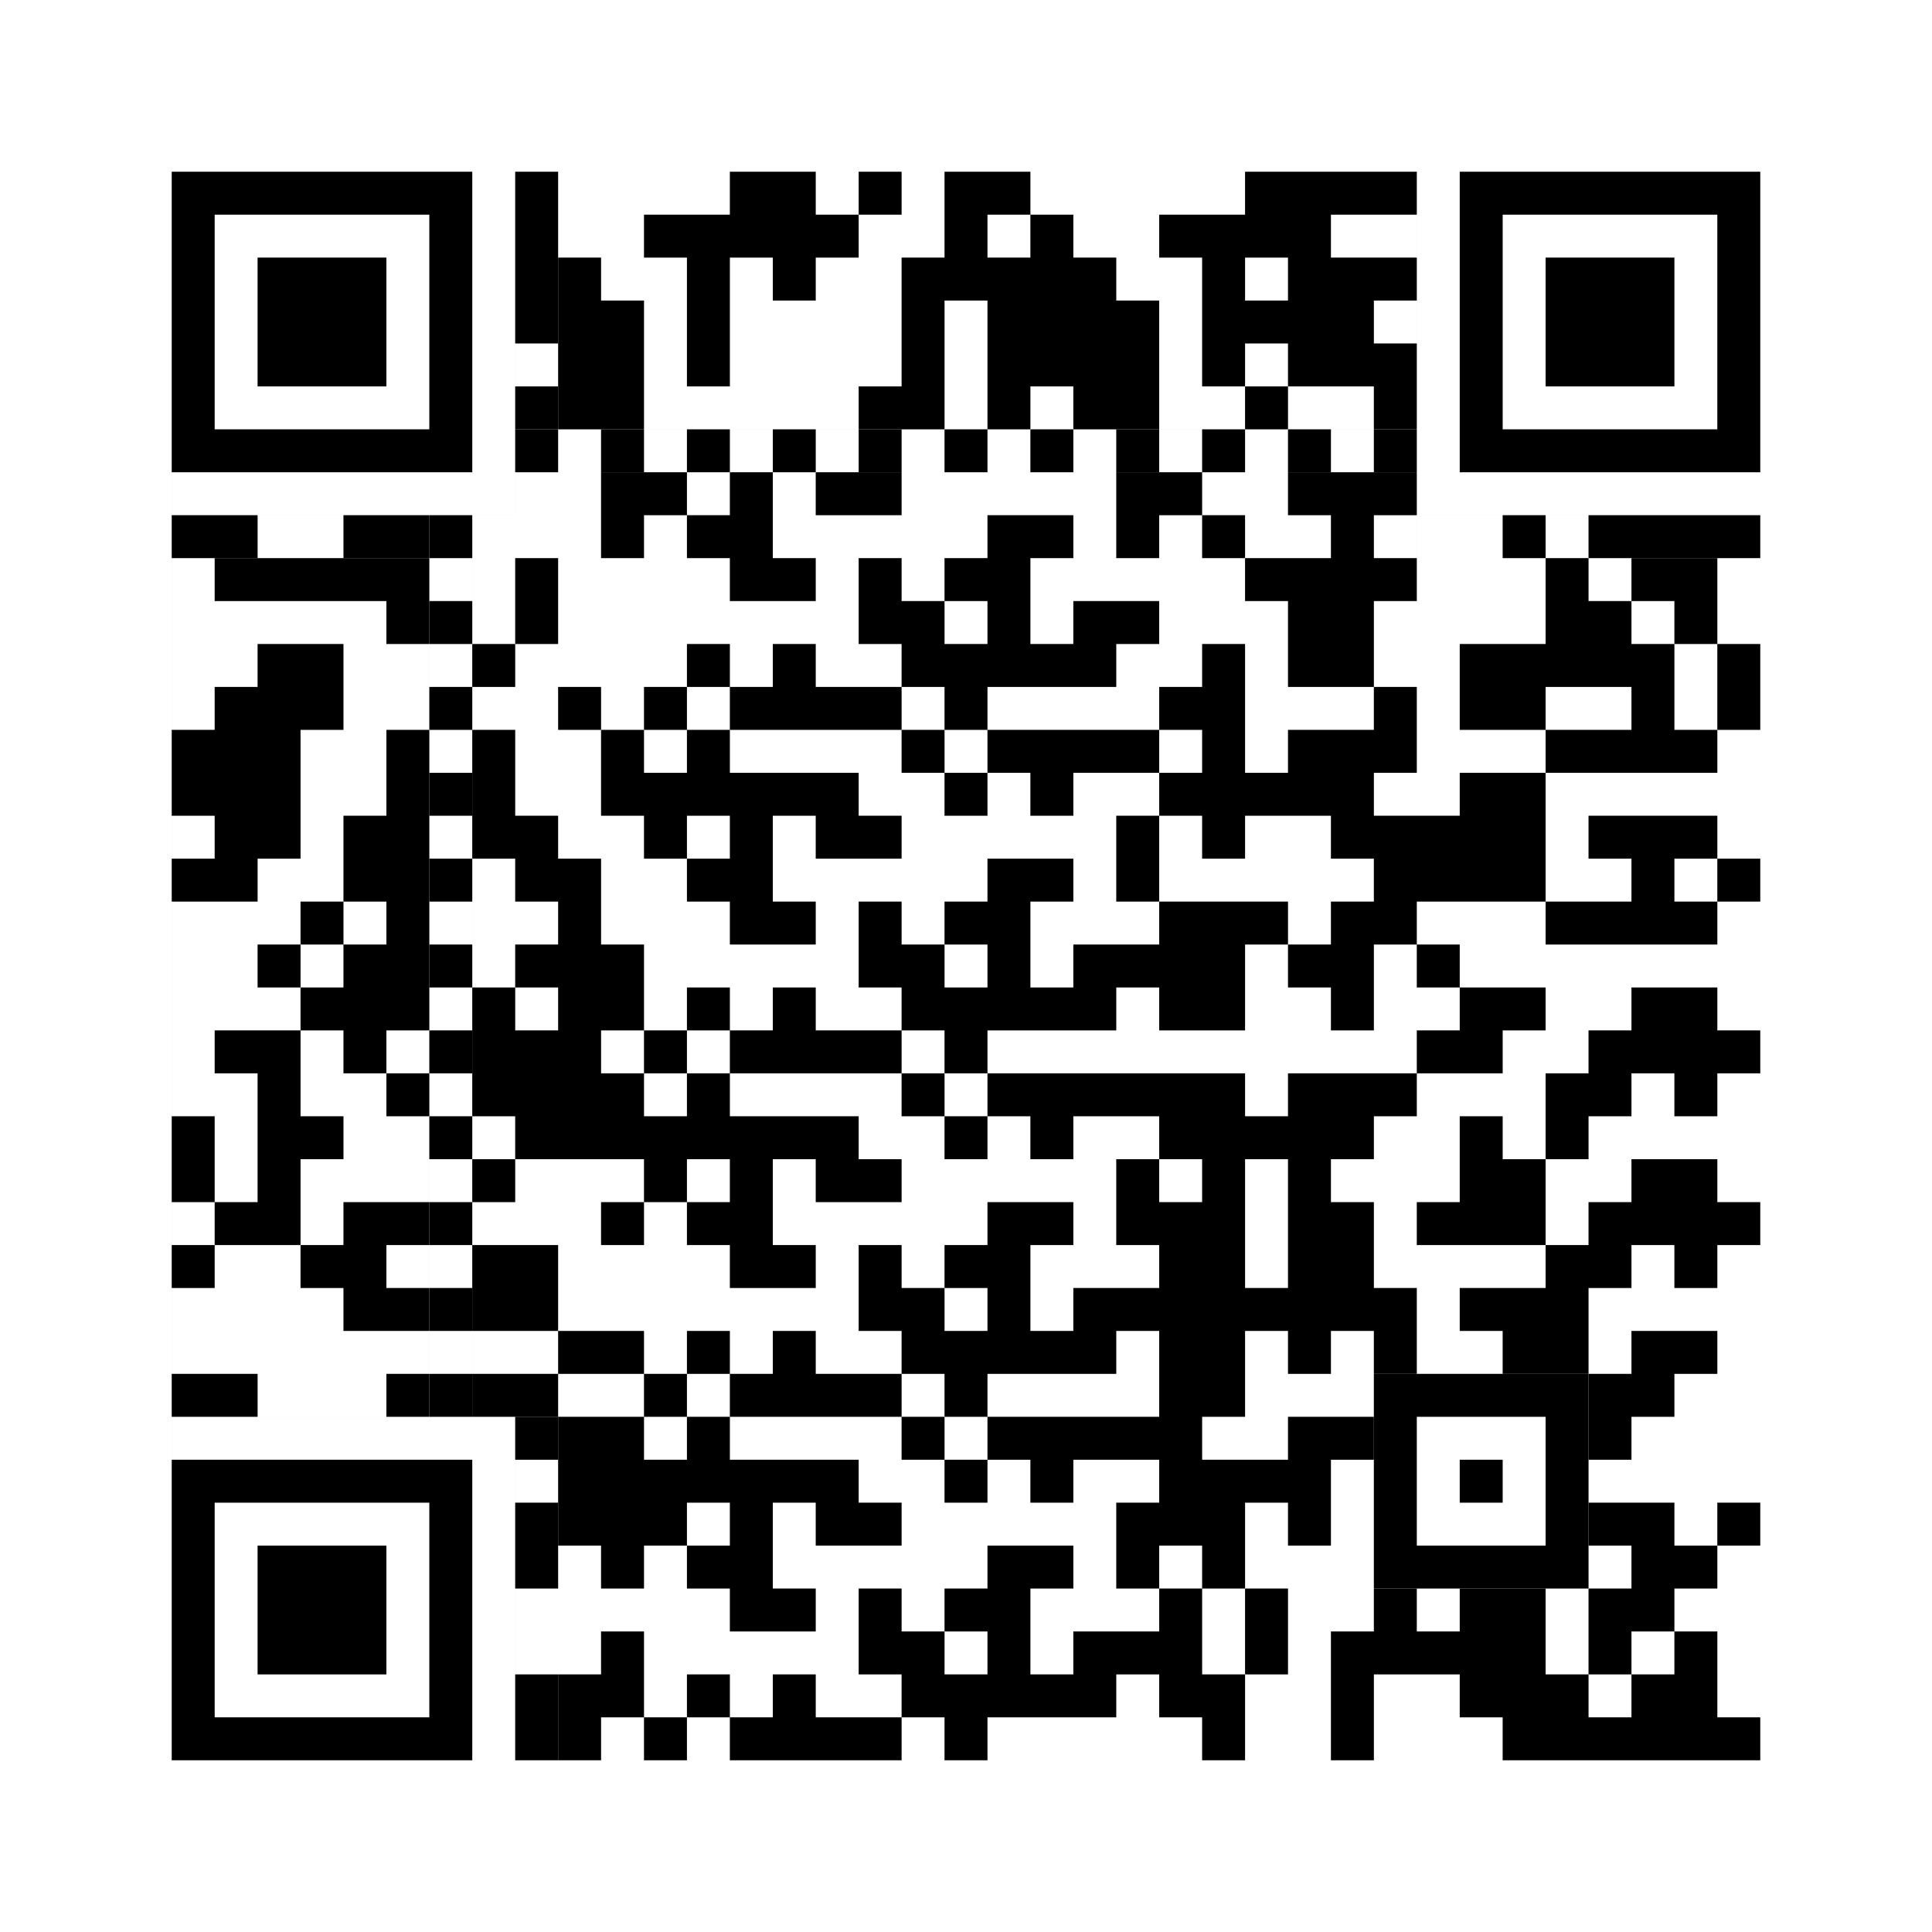
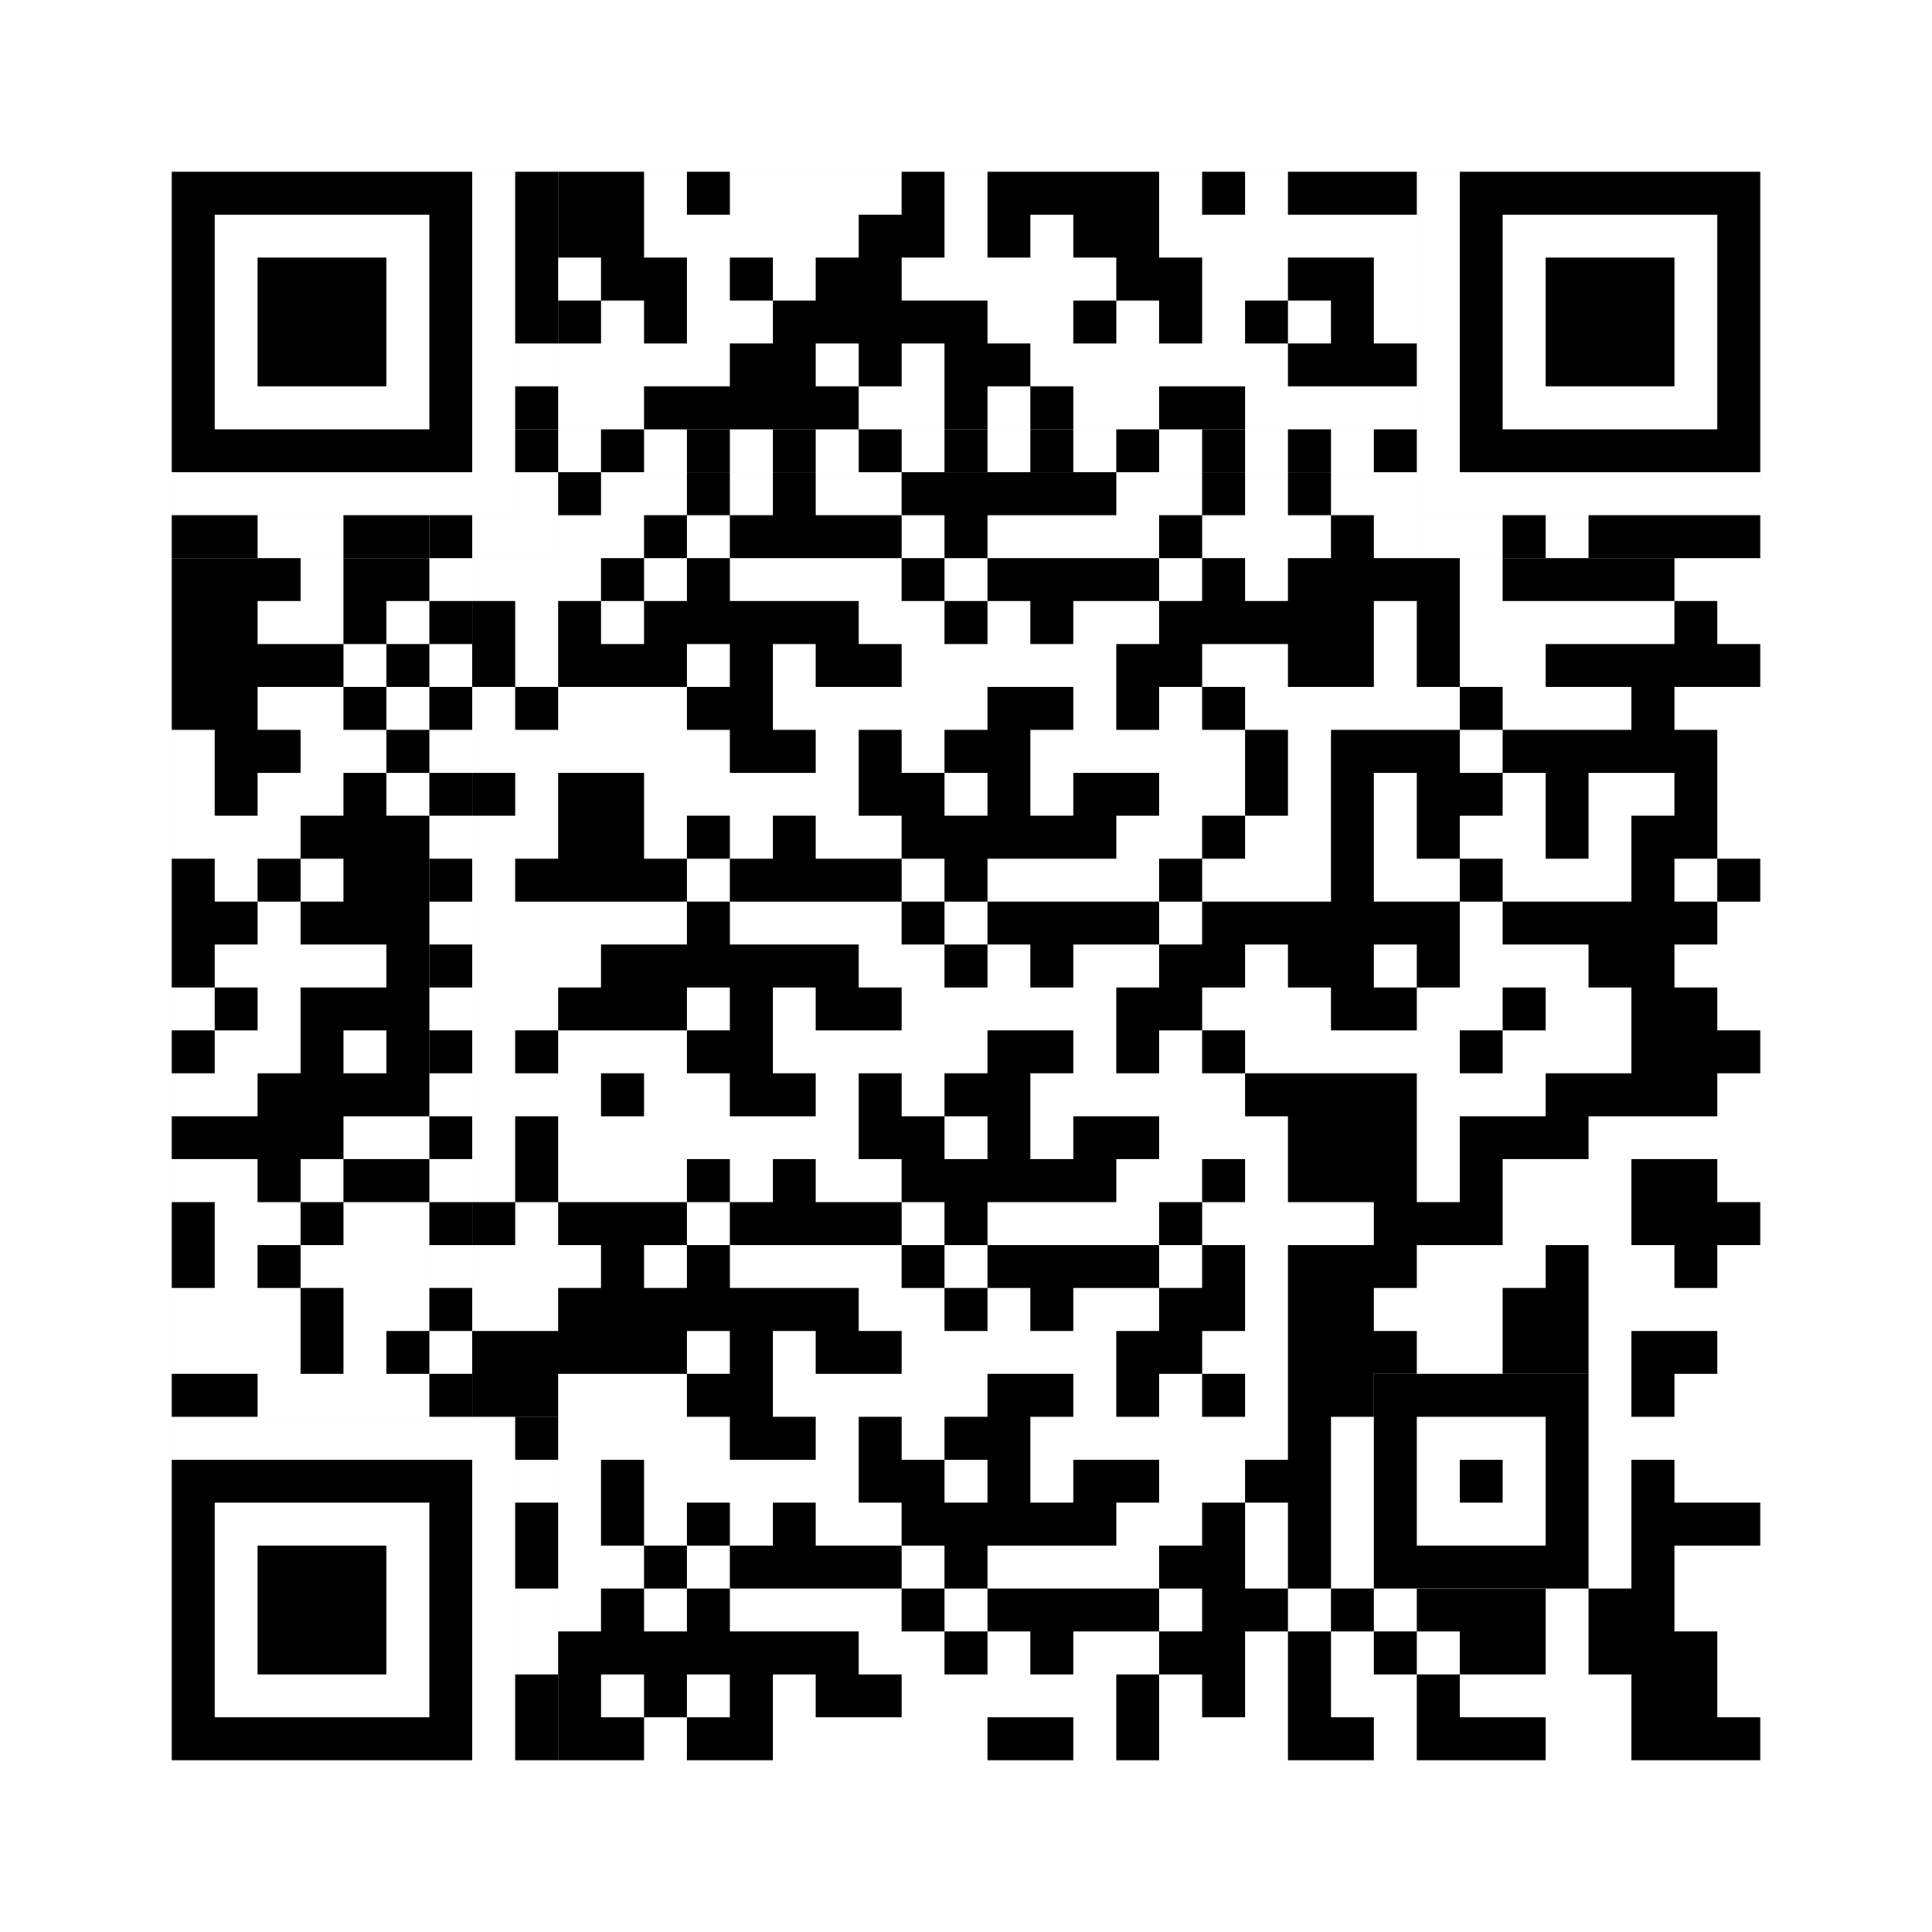
<svg xmlns="http://www.w3.org/2000/svg" class="qr-svg " style="width: 100%; height: auto;" viewBox="0 0 45 45">
  <defs>
    <style>rect{shape-rendering:crispEdges}</style>
  </defs>
-   <path class="qr-4 " stroke="transparent" fill="#fff" fill-opacity="1" d="M13 4 h4 v1 h-4Z M19 4 h1 v1 h-1Z M21 4 h1 v1 h-1Z M24 4 h5 v1 h-5Z M13 5 h2 v1 h-2Z M20 5 h2 v1 h-2Z M23 5 h1 v1 h-1Z M25 5 h2 v1 h-2Z M31 5 h2 v1 h-2Z M14 6 h2 v1 h-2Z M17 6 h1 v1 h-1Z M19 6 h2 v1 h-2Z M26 6 h2 v1 h-2Z M29 6 h1 v1 h-1Z M15 7 h1 v1 h-1Z M17 7 h4 v1 h-4Z M22 7 h1 v1 h-1Z M27 7 h1 v1 h-1Z M32 7 h1 v1 h-1Z M15 8 h1 v1 h-1Z M17 8 h4 v1 h-4Z M22 8 h1 v1 h-1Z M27 8 h1 v1 h-1Z M29 8 h1 v1 h-1Z M15 9 h5 v1 h-5Z M22 9 h1 v1 h-1Z M24 9 h1 v1 h-1Z M27 9 h2 v1 h-2Z M30 9 h2 v1 h-2Z M13 11 h1 v1 h-1Z M16 11 h1 v1 h-1Z M18 11 h1 v1 h-1Z M21 11 h5 v1 h-5Z M28 11 h2 v1 h-2Z M13 12 h1 v1 h-1Z M15 12 h1 v1 h-1Z M18 12 h5 v1 h-5Z M25 12 h1 v1 h-1Z M27 12 h1 v1 h-1Z M29 12 h2 v1 h-2Z M32 12 h1 v1 h-1Z M4 13 h1 v1 h-1Z M11 13 h1 v1 h-1Z M13 13 h4 v1 h-4Z M19 13 h1 v1 h-1Z M21 13 h1 v1 h-1Z M24 13 h5 v1 h-5Z M33 13 h3 v1 h-3Z M37 13 h1 v1 h-1Z M40 13 h1 v1 h-1Z M4 14 h5 v1 h-5Z M11 14 h1 v1 h-1Z M13 14 h7 v1 h-7Z M22 14 h1 v1 h-1Z M24 14 h1 v1 h-1Z M27 14 h3 v1 h-3Z M32 14 h4 v1 h-4Z M38 14 h1 v1 h-1Z M40 14 h1 v1 h-1Z M4 15 h2 v1 h-2Z M8 15 h2 v1 h-2Z M12 15 h4 v1 h-4Z M17 15 h1 v1 h-1Z M19 15 h2 v1 h-2Z M26 15 h2 v1 h-2Z M29 15 h1 v1 h-1Z M32 15 h2 v1 h-2Z M39 15 h1 v1 h-1Z M4 16 h1 v1 h-1Z M8 16 h2 v1 h-2Z M11 16 h2 v1 h-2Z M14 16 h1 v1 h-1Z M16 16 h1 v1 h-1Z M21 16 h1 v1 h-1Z M23 16 h4 v1 h-4Z M29 16 h3 v1 h-3Z M33 16 h1 v1 h-1Z M36 16 h2 v1 h-2Z M39 16 h1 v1 h-1Z M7 17 h2 v1 h-2Z M12 17 h2 v1 h-2Z M15 17 h1 v1 h-1Z M17 17 h4 v1 h-4Z M22 17 h1 v1 h-1Z M27 17 h1 v1 h-1Z M29 17 h1 v1 h-1Z M33 17 h3 v1 h-3Z M40 17 h1 v1 h-1Z M7 18 h2 v1 h-2Z M12 18 h2 v1 h-2Z M20 18 h2 v1 h-2Z M23 18 h1 v1 h-1Z M25 18 h2 v1 h-2Z M32 18 h2 v1 h-2Z M36 18 h5 v1 h-5Z M4 19 h1 v1 h-1Z M7 19 h1 v1 h-1Z M13 19 h2 v1 h-2Z M16 19 h1 v1 h-1Z M18 19 h1 v1 h-1Z M21 19 h5 v1 h-5Z M27 19 h1 v1 h-1Z M29 19 h2 v1 h-2Z M36 19 h1 v1 h-1Z M40 19 h1 v1 h-1Z M6 20 h2 v1 h-2Z M11 20 h1 v1 h-1Z M14 20 h2 v1 h-2Z M18 20 h5 v1 h-5Z M25 20 h1 v1 h-1Z M27 20 h5 v1 h-5Z M36 20 h2 v1 h-2Z M39 20 h1 v1 h-1Z M4 21 h3 v1 h-3Z M8 21 h1 v1 h-1Z M11 21 h2 v1 h-2Z M14 21 h3 v1 h-3Z M19 21 h1 v1 h-1Z M21 21 h1 v1 h-1Z M24 21 h3 v1 h-3Z M30 21 h1 v1 h-1Z M33 21 h3 v1 h-3Z M40 21 h1 v1 h-1Z M4 22 h2 v1 h-2Z M7 22 h1 v1 h-1Z M11 22 h1 v1 h-1Z M15 22 h5 v1 h-5Z M22 22 h1 v1 h-1Z M24 22 h1 v1 h-1Z M29 22 h1 v1 h-1Z M32 22 h1 v1 h-1Z M34 22 h7 v1 h-7Z M4 23 h3 v1 h-3Z M12 23 h1 v1 h-1Z M15 23 h1 v1 h-1Z M17 23 h1 v1 h-1Z M19 23 h2 v1 h-2Z M26 23 h1 v1 h-1Z M29 23 h2 v1 h-2Z M32 23 h2 v1 h-2Z M36 23 h2 v1 h-2Z M40 23 h1 v1 h-1Z M4 24 h1 v1 h-1Z M7 24 h1 v1 h-1Z M9 24 h1 v1 h-1Z M14 24 h1 v1 h-1Z M16 24 h1 v1 h-1Z M21 24 h1 v1 h-1Z M23 24 h10 v1 h-10Z M35 24 h2 v1 h-2Z M4 25 h2 v1 h-2Z M7 25 h2 v1 h-2Z M15 25 h1 v1 h-1Z M17 25 h4 v1 h-4Z M22 25 h1 v1 h-1Z M29 25 h1 v1 h-1Z M33 25 h3 v1 h-3Z M38 25 h1 v1 h-1Z M40 25 h1 v1 h-1Z M5 26 h1 v1 h-1Z M8 26 h2 v1 h-2Z M11 26 h1 v1 h-1Z M20 26 h2 v1 h-2Z M23 26 h1 v1 h-1Z M25 26 h2 v1 h-2Z M32 26 h2 v1 h-2Z M35 26 h1 v1 h-1Z M37 26 h4 v1 h-4Z M5 27 h1 v1 h-1Z M7 27 h3 v1 h-3Z M12 27 h3 v1 h-3Z M16 27 h1 v1 h-1Z M18 27 h1 v1 h-1Z M21 27 h5 v1 h-5Z M27 27 h1 v1 h-1Z M29 27 h1 v1 h-1Z M31 27 h3 v1 h-3Z M36 27 h2 v1 h-2Z M40 27 h1 v1 h-1Z M4 28 h1 v1 h-1Z M7 28 h1 v1 h-1Z M11 28 h3 v1 h-3Z M15 28 h1 v1 h-1Z M18 28 h5 v1 h-5Z M25 28 h1 v1 h-1Z M29 28 h1 v1 h-1Z M32 28 h1 v1 h-1Z M36 28 h1 v1 h-1Z M5 29 h2 v1 h-2Z M9 29 h1 v1 h-1Z M13 29 h4 v1 h-4Z M19 29 h1 v1 h-1Z M21 29 h1 v1 h-1Z M24 29 h3 v1 h-3Z M29 29 h1 v1 h-1Z M32 29 h4 v1 h-4Z M38 29 h1 v1 h-1Z M40 29 h1 v1 h-1Z M4 30 h4 v1 h-4Z M13 30 h7 v1 h-7Z M22 30 h1 v1 h-1Z M24 30 h1 v1 h-1Z M33 30 h1 v1 h-1Z M37 30 h4 v1 h-4Z M4 31 h6 v1 h-6Z M11 31 h2 v1 h-2Z M15 31 h1 v1 h-1Z M17 31 h1 v1 h-1Z M19 31 h2 v1 h-2Z M26 31 h1 v1 h-1Z M29 31 h1 v1 h-1Z M31 31 h1 v1 h-1Z M33 31 h2 v1 h-2Z M37 31 h1 v1 h-1Z M40 31 h1 v1 h-1Z M6 32 h3 v1 h-3Z M13 32 h2 v1 h-2Z M16 32 h1 v1 h-1Z M21 32 h1 v1 h-1Z M23 32 h4 v1 h-4Z M29 32 h3 v1 h-3Z M39 32 h2 v1 h-2Z M15 33 h1 v1 h-1Z M17 33 h4 v1 h-4Z M22 33 h1 v1 h-1Z M28 33 h2 v1 h-2Z M38 33 h3 v1 h-3Z M20 34 h2 v1 h-2Z M23 34 h1 v1 h-1Z M25 34 h2 v1 h-2Z M31 34 h1 v1 h-1Z M37 34 h4 v1 h-4Z M16 35 h1 v1 h-1Z M18 35 h1 v1 h-1Z M21 35 h5 v1 h-5Z M29 35 h1 v1 h-1Z M31 35 h1 v1 h-1Z M39 35 h1 v1 h-1Z M13 36 h1 v1 h-1Z M15 36 h1 v1 h-1Z M18 36 h5 v1 h-5Z M25 36 h1 v1 h-1Z M27 36 h1 v1 h-1Z M29 36 h3 v1 h-3Z M37 36 h1 v1 h-1Z M40 36 h1 v1 h-1Z M13 37 h4 v1 h-4Z M19 37 h1 v1 h-1Z M21 37 h1 v1 h-1Z M24 37 h3 v1 h-3Z M28 37 h1 v1 h-1Z M30 37 h2 v1 h-2Z M33 37 h1 v1 h-1Z M36 37 h1 v1 h-1Z M39 37 h2 v1 h-2Z M13 38 h1 v1 h-1Z M15 38 h5 v1 h-5Z M22 38 h1 v1 h-1Z M24 38 h1 v1 h-1Z M28 38 h1 v1 h-1Z M30 38 h1 v1 h-1Z M36 38 h1 v1 h-1Z M38 38 h1 v1 h-1Z M40 38 h1 v1 h-1Z M15 39 h1 v1 h-1Z M17 39 h1 v1 h-1Z M19 39 h2 v1 h-2Z M26 39 h1 v1 h-1Z M29 39 h2 v1 h-2Z M32 39 h2 v1 h-2Z M37 39 h1 v1 h-1Z M40 39 h1 v1 h-1Z M14 40 h1 v1 h-1Z M16 40 h1 v1 h-1Z M21 40 h1 v1 h-1Z M23 40 h5 v1 h-5Z M29 40 h2 v1 h-2Z M32 40 h3 v1 h-3Z " />
+   <path class="qr-4 " stroke="transparent" fill="#fff" fill-opacity="1" d="M15 4 h1 v1 h-1Z M17 4 h4 v1 h-4Z M22 4 h1 v1 h-1Z M27 4 h1 v1 h-1Z M29 4 h1 v1 h-1Z M15 5 h5 v1 h-5Z M22 5 h1 v1 h-1Z M24 5 h1 v1 h-1Z M27 5 h6 v1 h-6Z M13 6 h1 v1 h-1Z M16 6 h1 v1 h-1Z M18 6 h1 v1 h-1Z M21 6 h5 v1 h-5Z M28 6 h2 v1 h-2Z M32 6 h1 v1 h-1Z M14 7 h1 v1 h-1Z M16 7 h2 v1 h-2Z M23 7 h2 v1 h-2Z M26 7 h1 v1 h-1Z M28 7 h1 v1 h-1Z M30 7 h1 v1 h-1Z M32 7 h1 v1 h-1Z M13 8 h4 v1 h-4Z M19 8 h1 v1 h-1Z M21 8 h1 v1 h-1Z M24 8 h6 v1 h-6Z M13 9 h2 v1 h-2Z M20 9 h2 v1 h-2Z M23 9 h1 v1 h-1Z M25 9 h2 v1 h-2Z M29 9 h4 v1 h-4Z M14 11 h2 v1 h-2Z M17 11 h1 v1 h-1Z M19 11 h2 v1 h-2Z M26 11 h2 v1 h-2Z M29 11 h1 v1 h-1Z M31 11 h2 v1 h-2Z M13 12 h2 v1 h-2Z M16 12 h1 v1 h-1Z M21 12 h1 v1 h-1Z M23 12 h4 v1 h-4Z M28 12 h3 v1 h-3Z M32 12 h1 v1 h-1Z M7 13 h1 v1 h-1Z M11 13 h3 v1 h-3Z M15 13 h1 v1 h-1Z M17 13 h4 v1 h-4Z M22 13 h1 v1 h-1Z M27 13 h1 v1 h-1Z M29 13 h1 v1 h-1Z M34 13 h1 v1 h-1Z M39 13 h2 v1 h-2Z M6 14 h2 v1 h-2Z M9 14 h1 v1 h-1Z M12 14 h1 v1 h-1Z M14 14 h1 v1 h-1Z M20 14 h2 v1 h-2Z M23 14 h1 v1 h-1Z M25 14 h2 v1 h-2Z M32 14 h1 v1 h-1Z M34 14 h5 v1 h-5Z M40 14 h1 v1 h-1Z M8 15 h1 v1 h-1Z M12 15 h1 v1 h-1Z M16 15 h1 v1 h-1Z M18 15 h1 v1 h-1Z M21 15 h5 v1 h-5Z M28 15 h2 v1 h-2Z M32 15 h1 v1 h-1Z M34 15 h2 v1 h-2Z M6 16 h2 v1 h-2Z M9 16 h1 v1 h-1Z M11 16 h1 v1 h-1Z M13 16 h3 v1 h-3Z M18 16 h5 v1 h-5Z M25 16 h1 v1 h-1Z M27 16 h1 v1 h-1Z M29 16 h5 v1 h-5Z M35 16 h3 v1 h-3Z M39 16 h2 v1 h-2Z M4 17 h1 v1 h-1Z M7 17 h2 v1 h-2Z M11 17 h6 v1 h-6Z M19 17 h1 v1 h-1Z M21 17 h1 v1 h-1Z M24 17 h5 v1 h-5Z M30 17 h1 v1 h-1Z M34 17 h1 v1 h-1Z M40 17 h1 v1 h-1Z M4 18 h1 v1 h-1Z M6 18 h2 v1 h-2Z M9 18 h1 v1 h-1Z M12 18 h1 v1 h-1Z M15 18 h5 v1 h-5Z M22 18 h1 v1 h-1Z M24 18 h1 v1 h-1Z M27 18 h2 v1 h-2Z M30 18 h1 v1 h-1Z M32 18 h1 v1 h-1Z M35 18 h1 v1 h-1Z M37 18 h2 v1 h-2Z M40 18 h1 v1 h-1Z M4 19 h3 v1 h-3Z M11 19 h2 v1 h-2Z M15 19 h1 v1 h-1Z M17 19 h1 v1 h-1Z M19 19 h2 v1 h-2Z M26 19 h2 v1 h-2Z M29 19 h2 v1 h-2Z M32 19 h1 v1 h-1Z M34 19 h2 v1 h-2Z M37 19 h1 v1 h-1Z M40 19 h1 v1 h-1Z M5 20 h1 v1 h-1Z M7 20 h1 v1 h-1Z M11 20 h1 v1 h-1Z M16 20 h1 v1 h-1Z M21 20 h1 v1 h-1Z M23 20 h4 v1 h-4Z M28 20 h3 v1 h-3Z M32 20 h2 v1 h-2Z M35 20 h3 v1 h-3Z M39 20 h1 v1 h-1Z M6 21 h1 v1 h-1Z M11 21 h5 v1 h-5Z M17 21 h4 v1 h-4Z M22 21 h1 v1 h-1Z M27 21 h1 v1 h-1Z M34 21 h1 v1 h-1Z M40 21 h1 v1 h-1Z M5 22 h4 v1 h-4Z M11 22 h3 v1 h-3Z M20 22 h2 v1 h-2Z M23 22 h1 v1 h-1Z M25 22 h2 v1 h-2Z M29 22 h1 v1 h-1Z M32 22 h1 v1 h-1Z M34 22 h3 v1 h-3Z M39 22 h2 v1 h-2Z M4 23 h1 v1 h-1Z M6 23 h1 v1 h-1Z M11 23 h2 v1 h-2Z M16 23 h1 v1 h-1Z M18 23 h1 v1 h-1Z M21 23 h5 v1 h-5Z M28 23 h3 v1 h-3Z M33 23 h2 v1 h-2Z M36 23 h2 v1 h-2Z M40 23 h1 v1 h-1Z M5 24 h2 v1 h-2Z M8 24 h1 v1 h-1Z M11 24 h1 v1 h-1Z M13 24 h3 v1 h-3Z M18 24 h5 v1 h-5Z M25 24 h1 v1 h-1Z M27 24 h1 v1 h-1Z M29 24 h5 v1 h-5Z M35 24 h3 v1 h-3Z M4 25 h2 v1 h-2Z M11 25 h3 v1 h-3Z M15 25 h2 v1 h-2Z M19 25 h1 v1 h-1Z M21 25 h1 v1 h-1Z M24 25 h5 v1 h-5Z M33 25 h3 v1 h-3Z M40 25 h1 v1 h-1Z M8 26 h2 v1 h-2Z M11 26 h1 v1 h-1Z M13 26 h7 v1 h-7Z M22 26 h1 v1 h-1Z M24 26 h1 v1 h-1Z M27 26 h3 v1 h-3Z M33 26 h1 v1 h-1Z M37 26 h4 v1 h-4Z M4 27 h2 v1 h-2Z M7 27 h1 v1 h-1Z M11 27 h1 v1 h-1Z M13 27 h3 v1 h-3Z M17 27 h1 v1 h-1Z M19 27 h2 v1 h-2Z M26 27 h2 v1 h-2Z M29 27 h1 v1 h-1Z M33 27 h1 v1 h-1Z M35 27 h3 v1 h-3Z M40 27 h1 v1 h-1Z M5 28 h2 v1 h-2Z M8 28 h2 v1 h-2Z M12 28 h1 v1 h-1Z M16 28 h1 v1 h-1Z M21 28 h1 v1 h-1Z M23 28 h4 v1 h-4Z M28 28 h4 v1 h-4Z M35 28 h3 v1 h-3Z M5 29 h1 v1 h-1Z M7 29 h3 v1 h-3Z M11 29 h3 v1 h-3Z M15 29 h1 v1 h-1Z M17 29 h4 v1 h-4Z M22 29 h1 v1 h-1Z M27 29 h1 v1 h-1Z M29 29 h1 v1 h-1Z M33 29 h3 v1 h-3Z M37 29 h2 v1 h-2Z M40 29 h1 v1 h-1Z M4 30 h3 v1 h-3Z M8 30 h2 v1 h-2Z M11 30 h2 v1 h-2Z M20 30 h2 v1 h-2Z M23 30 h1 v1 h-1Z M25 30 h2 v1 h-2Z M29 30 h1 v1 h-1Z M32 30 h3 v1 h-3Z M37 30 h4 v1 h-4Z M4 31 h3 v1 h-3Z M8 31 h1 v1 h-1Z M16 31 h1 v1 h-1Z M18 31 h1 v1 h-1Z M21 31 h5 v1 h-5Z M28 31 h2 v1 h-2Z M33 31 h2 v1 h-2Z M37 31 h1 v1 h-1Z M40 31 h1 v1 h-1Z M6 32 h4 v1 h-4Z M13 32 h3 v1 h-3Z M18 32 h5 v1 h-5Z M25 32 h1 v1 h-1Z M27 32 h1 v1 h-1Z M29 32 h1 v1 h-1Z M37 32 h1 v1 h-1Z M39 32 h2 v1 h-2Z M13 33 h4 v1 h-4Z M19 33 h1 v1 h-1Z M21 33 h1 v1 h-1Z M24 33 h6 v1 h-6Z M31 33 h1 v1 h-1Z M37 33 h4 v1 h-4Z M13 34 h1 v1 h-1Z M15 34 h5 v1 h-5Z M22 34 h1 v1 h-1Z M24 34 h1 v1 h-1Z M27 34 h2 v1 h-2Z M31 34 h1 v1 h-1Z M37 34 h1 v1 h-1Z M39 34 h2 v1 h-2Z M13 35 h1 v1 h-1Z M15 35 h1 v1 h-1Z M17 35 h1 v1 h-1Z M19 35 h2 v1 h-2Z M26 35 h2 v1 h-2Z M29 35 h1 v1 h-1Z M31 35 h1 v1 h-1Z M37 35 h1 v1 h-1Z M13 36 h2 v1 h-2Z M16 36 h1 v1 h-1Z M21 36 h1 v1 h-1Z M23 36 h4 v1 h-4Z M29 36 h1 v1 h-1Z M31 36 h1 v1 h-1Z M37 36 h1 v1 h-1Z M39 36 h2 v1 h-2Z M13 37 h1 v1 h-1Z M15 37 h1 v1 h-1Z M17 37 h4 v1 h-4Z M22 37 h1 v1 h-1Z M27 37 h1 v1 h-1Z M30 37 h1 v1 h-1Z M32 37 h1 v1 h-1Z M36 37 h1 v1 h-1Z M39 37 h2 v1 h-2Z M20 38 h2 v1 h-2Z M23 38 h1 v1 h-1Z M25 38 h2 v1 h-2Z M29 38 h1 v1 h-1Z M31 38 h1 v1 h-1Z M33 38 h1 v1 h-1Z M36 38 h1 v1 h-1Z M40 38 h1 v1 h-1Z M14 39 h1 v1 h-1Z M16 39 h1 v1 h-1Z M18 39 h1 v1 h-1Z M21 39 h5 v1 h-5Z M27 39 h1 v1 h-1Z M29 39 h1 v1 h-1Z M31 39 h2 v1 h-2Z M34 39 h4 v1 h-4Z M40 39 h1 v1 h-1Z M15 40 h1 v1 h-1Z M18 40 h5 v1 h-5Z M25 40 h1 v1 h-1Z M27 40 h3 v1 h-3Z M32 40 h1 v1 h-1Z M36 40 h2 v1 h-2Z " />
  <path class="qr-6 " stroke="transparent" fill="#fff" fill-opacity="1" d="M5 5 h5 v1 h-5Z M35 5 h5 v1 h-5Z M5 6 h1 v1 h-1Z M9 6 h1 v1 h-1Z M35 6 h1 v1 h-1Z M39 6 h1 v1 h-1Z M5 7 h1 v1 h-1Z M9 7 h1 v1 h-1Z M35 7 h1 v1 h-1Z M39 7 h1 v1 h-1Z M5 8 h1 v1 h-1Z M9 8 h1 v1 h-1Z M35 8 h1 v1 h-1Z M39 8 h1 v1 h-1Z M5 9 h5 v1 h-5Z M35 9 h5 v1 h-5Z M5 35 h5 v1 h-5Z M5 36 h1 v1 h-1Z M9 36 h1 v1 h-1Z M5 37 h1 v1 h-1Z M9 37 h1 v1 h-1Z M5 38 h1 v1 h-1Z M9 38 h1 v1 h-1Z M5 39 h5 v1 h-5Z " />
  <path class="qr-8 " stroke="transparent" fill="#fff" fill-opacity="1" d="M11 4 h1 v1 h-1Z M33 4 h1 v1 h-1Z M11 5 h1 v1 h-1Z M33 5 h1 v1 h-1Z M11 6 h1 v1 h-1Z M33 6 h1 v1 h-1Z M11 7 h1 v1 h-1Z M33 7 h1 v1 h-1Z M11 8 h1 v1 h-1Z M33 8 h1 v1 h-1Z M11 9 h1 v1 h-1Z M33 9 h1 v1 h-1Z M11 10 h1 v1 h-1Z M33 10 h1 v1 h-1Z M4 11 h8 v1 h-8Z M33 11 h8 v1 h-8Z M4 33 h8 v1 h-8Z M11 34 h1 v1 h-1Z M11 35 h1 v1 h-1Z M11 36 h1 v1 h-1Z M11 37 h1 v1 h-1Z M11 38 h1 v1 h-1Z M11 39 h1 v1 h-1Z M11 40 h1 v1 h-1Z " />
  <path class="qr-10 " stroke="transparent" fill="#fff" fill-opacity="1" d="M33 33 h3 v1 h-3Z M33 34 h1 v1 h-1Z M35 34 h1 v1 h-1Z M33 35 h3 v1 h-3Z " />
  <path class="qr-12 " stroke="transparent" fill="#fff" fill-opacity="1" d="M13 10 h1 v1 h-1Z M15 10 h1 v1 h-1Z M17 10 h1 v1 h-1Z M19 10 h1 v1 h-1Z M21 10 h1 v1 h-1Z M23 10 h1 v1 h-1Z M25 10 h1 v1 h-1Z M27 10 h1 v1 h-1Z M29 10 h1 v1 h-1Z M31 10 h1 v1 h-1Z M10 13 h1 v1 h-1Z M10 15 h1 v1 h-1Z M10 17 h1 v1 h-1Z M10 19 h1 v1 h-1Z M10 21 h1 v1 h-1Z M10 23 h1 v1 h-1Z M10 25 h1 v1 h-1Z M10 27 h1 v1 h-1Z M10 29 h1 v1 h-1Z M10 31 h1 v1 h-1Z " />
  <path class="qr-14 " stroke="transparent" fill="#fff" fill-opacity="1" d="M12 8 h1 v1 h-1Z M12 11 h1 v1 h-1Z M6 12 h2 v1 h-2Z M11 12 h2 v1 h-2Z M33 12 h2 v1 h-2Z M36 12 h1 v1 h-1Z M12 34 h1 v1 h-1Z M12 37 h1 v1 h-1Z M12 38 h1 v1 h-1Z " />
  <path class="qr-18 " stroke="transparent" fill="#fff" fill-opacity="1" d="M0 0 h45 v1 h-45Z M0 1 h45 v1 h-45Z M0 2 h45 v1 h-45Z M0 3 h45 v1 h-45Z M0 4 h4 v1 h-4Z M41 4 h4 v1 h-4Z M0 5 h4 v1 h-4Z M41 5 h4 v1 h-4Z M0 6 h4 v1 h-4Z M41 6 h4 v1 h-4Z M0 7 h4 v1 h-4Z M41 7 h4 v1 h-4Z M0 8 h4 v1 h-4Z M41 8 h4 v1 h-4Z M0 9 h4 v1 h-4Z M41 9 h4 v1 h-4Z M0 10 h4 v1 h-4Z M41 10 h4 v1 h-4Z M0 11 h4 v1 h-4Z M41 11 h4 v1 h-4Z M0 12 h4 v1 h-4Z M41 12 h4 v1 h-4Z M0 13 h4 v1 h-4Z M41 13 h4 v1 h-4Z M0 14 h4 v1 h-4Z M41 14 h4 v1 h-4Z M0 15 h4 v1 h-4Z M41 15 h4 v1 h-4Z M0 16 h4 v1 h-4Z M41 16 h4 v1 h-4Z M0 17 h4 v1 h-4Z M41 17 h4 v1 h-4Z M0 18 h4 v1 h-4Z M41 18 h4 v1 h-4Z M0 19 h4 v1 h-4Z M41 19 h4 v1 h-4Z M0 20 h4 v1 h-4Z M41 20 h4 v1 h-4Z M0 21 h4 v1 h-4Z M41 21 h4 v1 h-4Z M0 22 h4 v1 h-4Z M41 22 h4 v1 h-4Z M0 23 h4 v1 h-4Z M41 23 h4 v1 h-4Z M0 24 h4 v1 h-4Z M41 24 h4 v1 h-4Z M0 25 h4 v1 h-4Z M41 25 h4 v1 h-4Z M0 26 h4 v1 h-4Z M41 26 h4 v1 h-4Z M0 27 h4 v1 h-4Z M41 27 h4 v1 h-4Z M0 28 h4 v1 h-4Z M41 28 h4 v1 h-4Z M0 29 h4 v1 h-4Z M41 29 h4 v1 h-4Z M0 30 h4 v1 h-4Z M41 30 h4 v1 h-4Z M0 31 h4 v1 h-4Z M41 31 h4 v1 h-4Z M0 32 h4 v1 h-4Z M41 32 h4 v1 h-4Z M0 33 h4 v1 h-4Z M41 33 h4 v1 h-4Z M0 34 h4 v1 h-4Z M41 34 h4 v1 h-4Z M0 35 h4 v1 h-4Z M41 35 h4 v1 h-4Z M0 36 h4 v1 h-4Z M41 36 h4 v1 h-4Z M0 37 h4 v1 h-4Z M41 37 h4 v1 h-4Z M0 38 h4 v1 h-4Z M41 38 h4 v1 h-4Z M0 39 h4 v1 h-4Z M41 39 h4 v1 h-4Z M0 40 h4 v1 h-4Z M41 40 h4 v1 h-4Z M0 41 h45 v1 h-45Z M0 42 h45 v1 h-45Z M0 43 h45 v1 h-45Z M0 44 h45 v1 h-45Z " />
  <path class="qr-512 " stroke="transparent" fill="#000" fill-opacity="1" d="M12 33 h1 v1 h-1Z " />
-   <path class="qr-1024 " stroke="transparent" fill="#000" fill-opacity="1" d="M17 4 h2 v1 h-2Z M20 4 h1 v1 h-1Z M22 4 h2 v1 h-2Z M29 4 h4 v1 h-4Z M15 5 h5 v1 h-5Z M22 5 h1 v1 h-1Z M24 5 h1 v1 h-1Z M27 5 h4 v1 h-4Z M13 6 h1 v1 h-1Z M16 6 h1 v1 h-1Z M18 6 h1 v1 h-1Z M21 6 h5 v1 h-5Z M28 6 h1 v1 h-1Z M30 6 h3 v1 h-3Z M13 7 h2 v1 h-2Z M16 7 h1 v1 h-1Z M21 7 h1 v1 h-1Z M23 7 h4 v1 h-4Z M28 7 h4 v1 h-4Z M13 8 h2 v1 h-2Z M16 8 h1 v1 h-1Z M21 8 h1 v1 h-1Z M23 8 h4 v1 h-4Z M28 8 h1 v1 h-1Z M30 8 h3 v1 h-3Z M13 9 h2 v1 h-2Z M20 9 h2 v1 h-2Z M23 9 h1 v1 h-1Z M25 9 h2 v1 h-2Z M29 9 h1 v1 h-1Z M32 9 h1 v1 h-1Z M14 11 h2 v1 h-2Z M17 11 h1 v1 h-1Z M19 11 h2 v1 h-2Z M26 11 h2 v1 h-2Z M30 11 h3 v1 h-3Z M14 12 h1 v1 h-1Z M16 12 h2 v1 h-2Z M23 12 h2 v1 h-2Z M26 12 h1 v1 h-1Z M28 12 h1 v1 h-1Z M31 12 h1 v1 h-1Z M5 13 h5 v1 h-5Z M12 13 h1 v1 h-1Z M17 13 h2 v1 h-2Z M20 13 h1 v1 h-1Z M22 13 h2 v1 h-2Z M29 13 h4 v1 h-4Z M36 13 h1 v1 h-1Z M38 13 h2 v1 h-2Z M9 14 h1 v1 h-1Z M12 14 h1 v1 h-1Z M20 14 h2 v1 h-2Z M23 14 h1 v1 h-1Z M25 14 h2 v1 h-2Z M30 14 h2 v1 h-2Z M36 14 h2 v1 h-2Z M39 14 h1 v1 h-1Z M6 15 h2 v1 h-2Z M11 15 h1 v1 h-1Z M16 15 h1 v1 h-1Z M18 15 h1 v1 h-1Z M21 15 h5 v1 h-5Z M28 15 h1 v1 h-1Z M30 15 h2 v1 h-2Z M34 15 h5 v1 h-5Z M40 15 h1 v1 h-1Z M5 16 h3 v1 h-3Z M13 16 h1 v1 h-1Z M15 16 h1 v1 h-1Z M17 16 h4 v1 h-4Z M22 16 h1 v1 h-1Z M27 16 h2 v1 h-2Z M32 16 h1 v1 h-1Z M34 16 h2 v1 h-2Z M38 16 h1 v1 h-1Z M40 16 h1 v1 h-1Z M4 17 h3 v1 h-3Z M9 17 h1 v1 h-1Z M11 17 h1 v1 h-1Z M14 17 h1 v1 h-1Z M16 17 h1 v1 h-1Z M21 17 h1 v1 h-1Z M23 17 h4 v1 h-4Z M28 17 h1 v1 h-1Z M30 17 h3 v1 h-3Z M36 17 h4 v1 h-4Z M4 18 h3 v1 h-3Z M9 18 h1 v1 h-1Z M11 18 h1 v1 h-1Z M14 18 h6 v1 h-6Z M22 18 h1 v1 h-1Z M24 18 h1 v1 h-1Z M27 18 h5 v1 h-5Z M34 18 h2 v1 h-2Z M5 19 h2 v1 h-2Z M8 19 h2 v1 h-2Z M11 19 h2 v1 h-2Z M15 19 h1 v1 h-1Z M17 19 h1 v1 h-1Z M19 19 h2 v1 h-2Z M26 19 h1 v1 h-1Z M28 19 h1 v1 h-1Z M31 19 h5 v1 h-5Z M37 19 h3 v1 h-3Z M4 20 h2 v1 h-2Z M8 20 h2 v1 h-2Z M12 20 h2 v1 h-2Z M16 20 h2 v1 h-2Z M23 20 h2 v1 h-2Z M26 20 h1 v1 h-1Z M32 20 h4 v1 h-4Z M38 20 h1 v1 h-1Z M40 20 h1 v1 h-1Z M7 21 h1 v1 h-1Z M9 21 h1 v1 h-1Z M13 21 h1 v1 h-1Z M17 21 h2 v1 h-2Z M20 21 h1 v1 h-1Z M22 21 h2 v1 h-2Z M27 21 h3 v1 h-3Z M31 21 h2 v1 h-2Z M36 21 h4 v1 h-4Z M6 22 h1 v1 h-1Z M8 22 h2 v1 h-2Z M12 22 h3 v1 h-3Z M20 22 h2 v1 h-2Z M23 22 h1 v1 h-1Z M25 22 h4 v1 h-4Z M30 22 h2 v1 h-2Z M33 22 h1 v1 h-1Z M7 23 h3 v1 h-3Z M11 23 h1 v1 h-1Z M13 23 h2 v1 h-2Z M16 23 h1 v1 h-1Z M18 23 h1 v1 h-1Z M21 23 h5 v1 h-5Z M27 23 h2 v1 h-2Z M31 23 h1 v1 h-1Z M34 23 h2 v1 h-2Z M38 23 h2 v1 h-2Z M5 24 h2 v1 h-2Z M8 24 h1 v1 h-1Z M11 24 h3 v1 h-3Z M15 24 h1 v1 h-1Z M17 24 h4 v1 h-4Z M22 24 h1 v1 h-1Z M33 24 h2 v1 h-2Z M37 24 h4 v1 h-4Z M6 25 h1 v1 h-1Z M9 25 h1 v1 h-1Z M11 25 h4 v1 h-4Z M16 25 h1 v1 h-1Z M21 25 h1 v1 h-1Z M23 25 h6 v1 h-6Z M30 25 h3 v1 h-3Z M36 25 h2 v1 h-2Z M39 25 h1 v1 h-1Z M4 26 h1 v1 h-1Z M6 26 h2 v1 h-2Z M12 26 h8 v1 h-8Z M22 26 h1 v1 h-1Z M24 26 h1 v1 h-1Z M27 26 h5 v1 h-5Z M34 26 h1 v1 h-1Z M36 26 h1 v1 h-1Z M4 27 h1 v1 h-1Z M6 27 h1 v1 h-1Z M11 27 h1 v1 h-1Z M15 27 h1 v1 h-1Z M17 27 h1 v1 h-1Z M19 27 h2 v1 h-2Z M26 27 h1 v1 h-1Z M28 27 h1 v1 h-1Z M30 27 h1 v1 h-1Z M34 27 h2 v1 h-2Z M38 27 h2 v1 h-2Z M5 28 h2 v1 h-2Z M8 28 h2 v1 h-2Z M14 28 h1 v1 h-1Z M16 28 h2 v1 h-2Z M23 28 h2 v1 h-2Z M26 28 h3 v1 h-3Z M30 28 h2 v1 h-2Z M33 28 h3 v1 h-3Z M37 28 h4 v1 h-4Z M4 29 h1 v1 h-1Z M7 29 h2 v1 h-2Z M11 29 h2 v1 h-2Z M17 29 h2 v1 h-2Z M20 29 h1 v1 h-1Z M22 29 h2 v1 h-2Z M27 29 h2 v1 h-2Z M30 29 h2 v1 h-2Z M36 29 h2 v1 h-2Z M39 29 h1 v1 h-1Z M8 30 h2 v1 h-2Z M11 30 h2 v1 h-2Z M20 30 h2 v1 h-2Z M23 30 h1 v1 h-1Z M25 30 h8 v1 h-8Z M34 30 h3 v1 h-3Z M13 31 h2 v1 h-2Z M16 31 h1 v1 h-1Z M18 31 h1 v1 h-1Z M21 31 h5 v1 h-5Z M27 31 h2 v1 h-2Z M30 31 h1 v1 h-1Z M32 31 h1 v1 h-1Z M35 31 h2 v1 h-2Z M38 31 h2 v1 h-2Z M4 32 h2 v1 h-2Z M9 32 h1 v1 h-1Z M11 32 h2 v1 h-2Z M15 32 h1 v1 h-1Z M17 32 h4 v1 h-4Z M22 32 h1 v1 h-1Z M27 32 h2 v1 h-2Z M37 32 h2 v1 h-2Z M13 33 h2 v1 h-2Z M16 33 h1 v1 h-1Z M21 33 h1 v1 h-1Z M23 33 h5 v1 h-5Z M30 33 h2 v1 h-2Z M37 33 h1 v1 h-1Z M13 34 h7 v1 h-7Z M22 34 h1 v1 h-1Z M24 34 h1 v1 h-1Z M27 34 h4 v1 h-4Z M13 35 h3 v1 h-3Z M17 35 h1 v1 h-1Z M19 35 h2 v1 h-2Z M26 35 h3 v1 h-3Z M30 35 h1 v1 h-1Z M37 35 h2 v1 h-2Z M40 35 h1 v1 h-1Z M14 36 h1 v1 h-1Z M16 36 h2 v1 h-2Z M23 36 h2 v1 h-2Z M26 36 h1 v1 h-1Z M28 36 h1 v1 h-1Z M38 36 h2 v1 h-2Z M17 37 h2 v1 h-2Z M20 37 h1 v1 h-1Z M22 37 h2 v1 h-2Z M27 37 h1 v1 h-1Z M29 37 h1 v1 h-1Z M32 37 h1 v1 h-1Z M34 37 h2 v1 h-2Z M37 37 h2 v1 h-2Z M14 38 h1 v1 h-1Z M20 38 h2 v1 h-2Z M23 38 h1 v1 h-1Z M25 38 h3 v1 h-3Z M29 38 h1 v1 h-1Z M31 38 h5 v1 h-5Z M37 38 h1 v1 h-1Z M39 38 h1 v1 h-1Z M13 39 h2 v1 h-2Z M16 39 h1 v1 h-1Z M18 39 h1 v1 h-1Z M21 39 h5 v1 h-5Z M27 39 h2 v1 h-2Z M31 39 h1 v1 h-1Z M34 39 h3 v1 h-3Z M38 39 h2 v1 h-2Z M13 40 h1 v1 h-1Z M15 40 h1 v1 h-1Z M17 40 h4 v1 h-4Z M22 40 h1 v1 h-1Z M28 40 h1 v1 h-1Z M31 40 h1 v1 h-1Z M35 40 h6 v1 h-6Z " />
+   <path class="qr-1024 " stroke="transparent" fill="#000" fill-opacity="1" d="M13 4 h2 v1 h-2Z M16 4 h1 v1 h-1Z M21 4 h1 v1 h-1Z M23 4 h4 v1 h-4Z M28 4 h1 v1 h-1Z M30 4 h3 v1 h-3Z M13 5 h2 v1 h-2Z M20 5 h2 v1 h-2Z M23 5 h1 v1 h-1Z M25 5 h2 v1 h-2Z M14 6 h2 v1 h-2Z M17 6 h1 v1 h-1Z M19 6 h2 v1 h-2Z M26 6 h2 v1 h-2Z M30 6 h2 v1 h-2Z M13 7 h1 v1 h-1Z M15 7 h1 v1 h-1Z M18 7 h5 v1 h-5Z M25 7 h1 v1 h-1Z M27 7 h1 v1 h-1Z M29 7 h1 v1 h-1Z M31 7 h1 v1 h-1Z M17 8 h2 v1 h-2Z M20 8 h1 v1 h-1Z M22 8 h2 v1 h-2Z M30 8 h3 v1 h-3Z M15 9 h5 v1 h-5Z M22 9 h1 v1 h-1Z M24 9 h1 v1 h-1Z M27 9 h2 v1 h-2Z M13 11 h1 v1 h-1Z M16 11 h1 v1 h-1Z M18 11 h1 v1 h-1Z M21 11 h5 v1 h-5Z M28 11 h1 v1 h-1Z M30 11 h1 v1 h-1Z M15 12 h1 v1 h-1Z M17 12 h4 v1 h-4Z M22 12 h1 v1 h-1Z M27 12 h1 v1 h-1Z M31 12 h1 v1 h-1Z M4 13 h3 v1 h-3Z M8 13 h2 v1 h-2Z M14 13 h1 v1 h-1Z M16 13 h1 v1 h-1Z M21 13 h1 v1 h-1Z M23 13 h4 v1 h-4Z M28 13 h1 v1 h-1Z M30 13 h4 v1 h-4Z M35 13 h4 v1 h-4Z M4 14 h2 v1 h-2Z M8 14 h1 v1 h-1Z M11 14 h1 v1 h-1Z M13 14 h1 v1 h-1Z M15 14 h5 v1 h-5Z M22 14 h1 v1 h-1Z M24 14 h1 v1 h-1Z M27 14 h5 v1 h-5Z M33 14 h1 v1 h-1Z M39 14 h1 v1 h-1Z M4 15 h4 v1 h-4Z M9 15 h1 v1 h-1Z M11 15 h1 v1 h-1Z M13 15 h3 v1 h-3Z M17 15 h1 v1 h-1Z M19 15 h2 v1 h-2Z M26 15 h2 v1 h-2Z M30 15 h2 v1 h-2Z M33 15 h1 v1 h-1Z M36 15 h5 v1 h-5Z M4 16 h2 v1 h-2Z M8 16 h1 v1 h-1Z M12 16 h1 v1 h-1Z M16 16 h2 v1 h-2Z M23 16 h2 v1 h-2Z M26 16 h1 v1 h-1Z M28 16 h1 v1 h-1Z M34 16 h1 v1 h-1Z M38 16 h1 v1 h-1Z M5 17 h2 v1 h-2Z M9 17 h1 v1 h-1Z M17 17 h2 v1 h-2Z M20 17 h1 v1 h-1Z M22 17 h2 v1 h-2Z M29 17 h1 v1 h-1Z M31 17 h3 v1 h-3Z M35 17 h5 v1 h-5Z M5 18 h1 v1 h-1Z M8 18 h1 v1 h-1Z M11 18 h1 v1 h-1Z M13 18 h2 v1 h-2Z M20 18 h2 v1 h-2Z M23 18 h1 v1 h-1Z M25 18 h2 v1 h-2Z M29 18 h1 v1 h-1Z M31 18 h1 v1 h-1Z M33 18 h2 v1 h-2Z M36 18 h1 v1 h-1Z M39 18 h1 v1 h-1Z M7 19 h3 v1 h-3Z M13 19 h2 v1 h-2Z M16 19 h1 v1 h-1Z M18 19 h1 v1 h-1Z M21 19 h5 v1 h-5Z M28 19 h1 v1 h-1Z M31 19 h1 v1 h-1Z M33 19 h1 v1 h-1Z M36 19 h1 v1 h-1Z M38 19 h2 v1 h-2Z M4 20 h1 v1 h-1Z M6 20 h1 v1 h-1Z M8 20 h2 v1 h-2Z M12 20 h4 v1 h-4Z M17 20 h4 v1 h-4Z M22 20 h1 v1 h-1Z M27 20 h1 v1 h-1Z M31 20 h1 v1 h-1Z M34 20 h1 v1 h-1Z M38 20 h1 v1 h-1Z M40 20 h1 v1 h-1Z M4 21 h2 v1 h-2Z M7 21 h3 v1 h-3Z M16 21 h1 v1 h-1Z M21 21 h1 v1 h-1Z M23 21 h4 v1 h-4Z M28 21 h6 v1 h-6Z M35 21 h5 v1 h-5Z M4 22 h1 v1 h-1Z M9 22 h1 v1 h-1Z M14 22 h6 v1 h-6Z M22 22 h1 v1 h-1Z M24 22 h1 v1 h-1Z M27 22 h2 v1 h-2Z M30 22 h2 v1 h-2Z M33 22 h1 v1 h-1Z M37 22 h2 v1 h-2Z M5 23 h1 v1 h-1Z M7 23 h3 v1 h-3Z M13 23 h3 v1 h-3Z M17 23 h1 v1 h-1Z M19 23 h2 v1 h-2Z M26 23 h2 v1 h-2Z M31 23 h2 v1 h-2Z M35 23 h1 v1 h-1Z M38 23 h2 v1 h-2Z M4 24 h1 v1 h-1Z M7 24 h1 v1 h-1Z M9 24 h1 v1 h-1Z M12 24 h1 v1 h-1Z M16 24 h2 v1 h-2Z M23 24 h2 v1 h-2Z M26 24 h1 v1 h-1Z M28 24 h1 v1 h-1Z M34 24 h1 v1 h-1Z M38 24 h3 v1 h-3Z M6 25 h4 v1 h-4Z M14 25 h1 v1 h-1Z M17 25 h2 v1 h-2Z M20 25 h1 v1 h-1Z M22 25 h2 v1 h-2Z M29 25 h4 v1 h-4Z M36 25 h4 v1 h-4Z M4 26 h4 v1 h-4Z M12 26 h1 v1 h-1Z M20 26 h2 v1 h-2Z M23 26 h1 v1 h-1Z M25 26 h2 v1 h-2Z M30 26 h3 v1 h-3Z M34 26 h3 v1 h-3Z M6 27 h1 v1 h-1Z M8 27 h2 v1 h-2Z M12 27 h1 v1 h-1Z M16 27 h1 v1 h-1Z M18 27 h1 v1 h-1Z M21 27 h5 v1 h-5Z M28 27 h1 v1 h-1Z M30 27 h3 v1 h-3Z M34 27 h1 v1 h-1Z M38 27 h2 v1 h-2Z M4 28 h1 v1 h-1Z M7 28 h1 v1 h-1Z M11 28 h1 v1 h-1Z M13 28 h3 v1 h-3Z M17 28 h4 v1 h-4Z M22 28 h1 v1 h-1Z M27 28 h1 v1 h-1Z M32 28 h3 v1 h-3Z M38 28 h3 v1 h-3Z M4 29 h1 v1 h-1Z M6 29 h1 v1 h-1Z M14 29 h1 v1 h-1Z M16 29 h1 v1 h-1Z M21 29 h1 v1 h-1Z M23 29 h4 v1 h-4Z M28 29 h1 v1 h-1Z M30 29 h3 v1 h-3Z M36 29 h1 v1 h-1Z M39 29 h1 v1 h-1Z M7 30 h1 v1 h-1Z M13 30 h7 v1 h-7Z M22 30 h1 v1 h-1Z M24 30 h1 v1 h-1Z M27 30 h2 v1 h-2Z M30 30 h2 v1 h-2Z M35 30 h2 v1 h-2Z M7 31 h1 v1 h-1Z M9 31 h1 v1 h-1Z M11 31 h5 v1 h-5Z M17 31 h1 v1 h-1Z M19 31 h2 v1 h-2Z M26 31 h2 v1 h-2Z M30 31 h3 v1 h-3Z M35 31 h2 v1 h-2Z M38 31 h2 v1 h-2Z M4 32 h2 v1 h-2Z M11 32 h2 v1 h-2Z M16 32 h2 v1 h-2Z M23 32 h2 v1 h-2Z M26 32 h1 v1 h-1Z M28 32 h1 v1 h-1Z M30 32 h2 v1 h-2Z M38 32 h1 v1 h-1Z M17 33 h2 v1 h-2Z M20 33 h1 v1 h-1Z M22 33 h2 v1 h-2Z M30 33 h1 v1 h-1Z M14 34 h1 v1 h-1Z M20 34 h2 v1 h-2Z M23 34 h1 v1 h-1Z M25 34 h2 v1 h-2Z M29 34 h2 v1 h-2Z M38 34 h1 v1 h-1Z M14 35 h1 v1 h-1Z M16 35 h1 v1 h-1Z M18 35 h1 v1 h-1Z M21 35 h5 v1 h-5Z M28 35 h1 v1 h-1Z M30 35 h1 v1 h-1Z M38 35 h3 v1 h-3Z M15 36 h1 v1 h-1Z M17 36 h4 v1 h-4Z M22 36 h1 v1 h-1Z M27 36 h2 v1 h-2Z M30 36 h1 v1 h-1Z M38 36 h1 v1 h-1Z M14 37 h1 v1 h-1Z M16 37 h1 v1 h-1Z M21 37 h1 v1 h-1Z M23 37 h4 v1 h-4Z M28 37 h2 v1 h-2Z M31 37 h1 v1 h-1Z M33 37 h3 v1 h-3Z M37 37 h2 v1 h-2Z M13 38 h7 v1 h-7Z M22 38 h1 v1 h-1Z M24 38 h1 v1 h-1Z M27 38 h2 v1 h-2Z M30 38 h1 v1 h-1Z M32 38 h1 v1 h-1Z M34 38 h2 v1 h-2Z M37 38 h3 v1 h-3Z M13 39 h1 v1 h-1Z M15 39 h1 v1 h-1Z M17 39 h1 v1 h-1Z M19 39 h2 v1 h-2Z M26 39 h1 v1 h-1Z M28 39 h1 v1 h-1Z M30 39 h1 v1 h-1Z M33 39 h1 v1 h-1Z M38 39 h2 v1 h-2Z M13 40 h2 v1 h-2Z M16 40 h2 v1 h-2Z M23 40 h2 v1 h-2Z M26 40 h1 v1 h-1Z M30 40 h2 v1 h-2Z M33 40 h3 v1 h-3Z M38 40 h3 v1 h-3Z " />
  <path class="qr-1536 " stroke="transparent" fill="#000" fill-opacity="1" d="M4 4 h7 v1 h-7Z M34 4 h7 v1 h-7Z M4 5 h1 v1 h-1Z M10 5 h1 v1 h-1Z M34 5 h1 v1 h-1Z M40 5 h1 v1 h-1Z M4 6 h1 v1 h-1Z M10 6 h1 v1 h-1Z M34 6 h1 v1 h-1Z M40 6 h1 v1 h-1Z M4 7 h1 v1 h-1Z M10 7 h1 v1 h-1Z M34 7 h1 v1 h-1Z M40 7 h1 v1 h-1Z M4 8 h1 v1 h-1Z M10 8 h1 v1 h-1Z M34 8 h1 v1 h-1Z M40 8 h1 v1 h-1Z M4 9 h1 v1 h-1Z M10 9 h1 v1 h-1Z M34 9 h1 v1 h-1Z M40 9 h1 v1 h-1Z M4 10 h7 v1 h-7Z M34 10 h7 v1 h-7Z M4 34 h7 v1 h-7Z M4 35 h1 v1 h-1Z M10 35 h1 v1 h-1Z M4 36 h1 v1 h-1Z M10 36 h1 v1 h-1Z M4 37 h1 v1 h-1Z M10 37 h1 v1 h-1Z M4 38 h1 v1 h-1Z M10 38 h1 v1 h-1Z M4 39 h1 v1 h-1Z M10 39 h1 v1 h-1Z M4 40 h7 v1 h-7Z " />
  <path class="qr-2560 " stroke="transparent" fill="#000" fill-opacity="1" d="M32 32 h5 v1 h-5Z M32 33 h1 v1 h-1Z M36 33 h1 v1 h-1Z M32 34 h1 v1 h-1Z M34 34 h1 v1 h-1Z M36 34 h1 v1 h-1Z M32 35 h1 v1 h-1Z M36 35 h1 v1 h-1Z M32 36 h5 v1 h-5Z " />
  <path class="qr-3072 " stroke="transparent" fill="#000" fill-opacity="1" d="M12 10 h1 v1 h-1Z M14 10 h1 v1 h-1Z M16 10 h1 v1 h-1Z M18 10 h1 v1 h-1Z M20 10 h1 v1 h-1Z M22 10 h1 v1 h-1Z M24 10 h1 v1 h-1Z M26 10 h1 v1 h-1Z M28 10 h1 v1 h-1Z M30 10 h1 v1 h-1Z M32 10 h1 v1 h-1Z M10 12 h1 v1 h-1Z M10 14 h1 v1 h-1Z M10 16 h1 v1 h-1Z M10 18 h1 v1 h-1Z M10 20 h1 v1 h-1Z M10 22 h1 v1 h-1Z M10 24 h1 v1 h-1Z M10 26 h1 v1 h-1Z M10 28 h1 v1 h-1Z M10 30 h1 v1 h-1Z M10 32 h1 v1 h-1Z " />
  <path class="qr-3584 " stroke="transparent" fill="#000" fill-opacity="1" d="M12 4 h1 v1 h-1Z M12 5 h1 v1 h-1Z M12 6 h1 v1 h-1Z M12 7 h1 v1 h-1Z M12 9 h1 v1 h-1Z M4 12 h2 v1 h-2Z M8 12 h2 v1 h-2Z M35 12 h1 v1 h-1Z M37 12 h4 v1 h-4Z M12 35 h1 v1 h-1Z M12 36 h1 v1 h-1Z M12 39 h1 v1 h-1Z M12 40 h1 v1 h-1Z " />
  <path class="qr-5632 " stroke="transparent" fill="#000" fill-opacity="1" d="M6 6 h3 v1 h-3Z M36 6 h3 v1 h-3Z M6 7 h3 v1 h-3Z M36 7 h3 v1 h-3Z M6 8 h3 v1 h-3Z M36 8 h3 v1 h-3Z M6 36 h3 v1 h-3Z M6 37 h3 v1 h-3Z M6 38 h3 v1 h-3Z " />
</svg>
